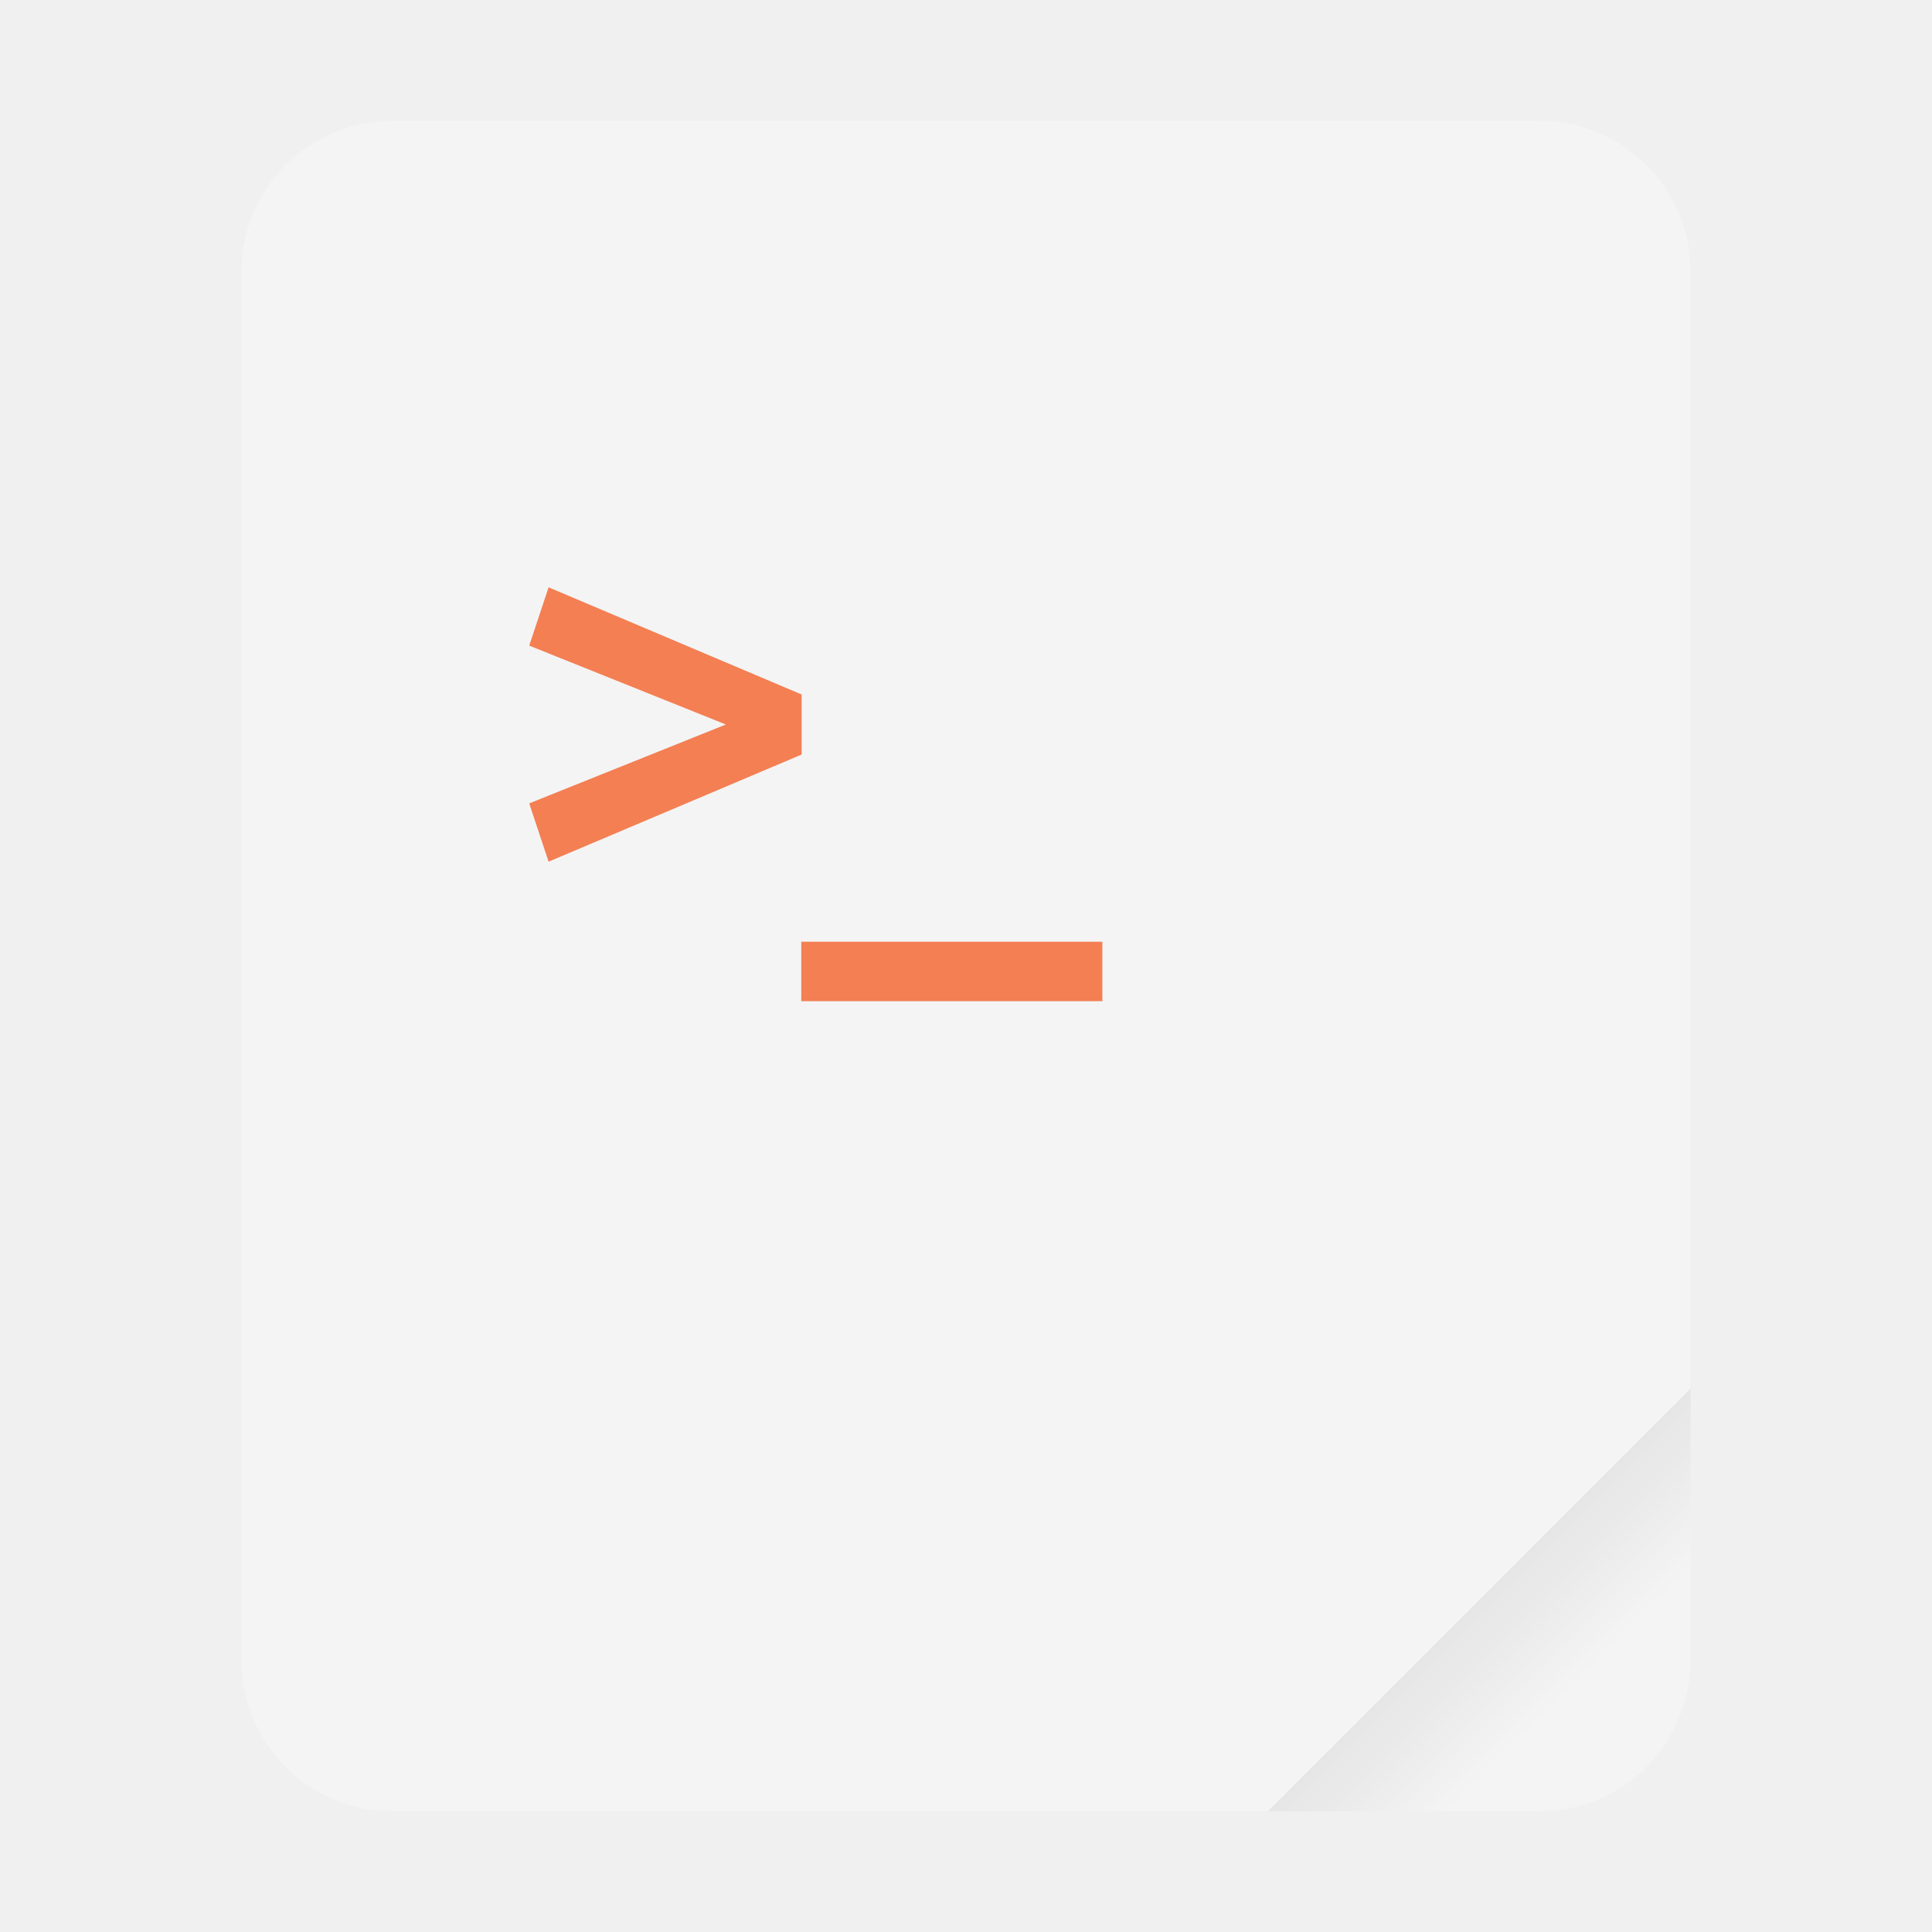
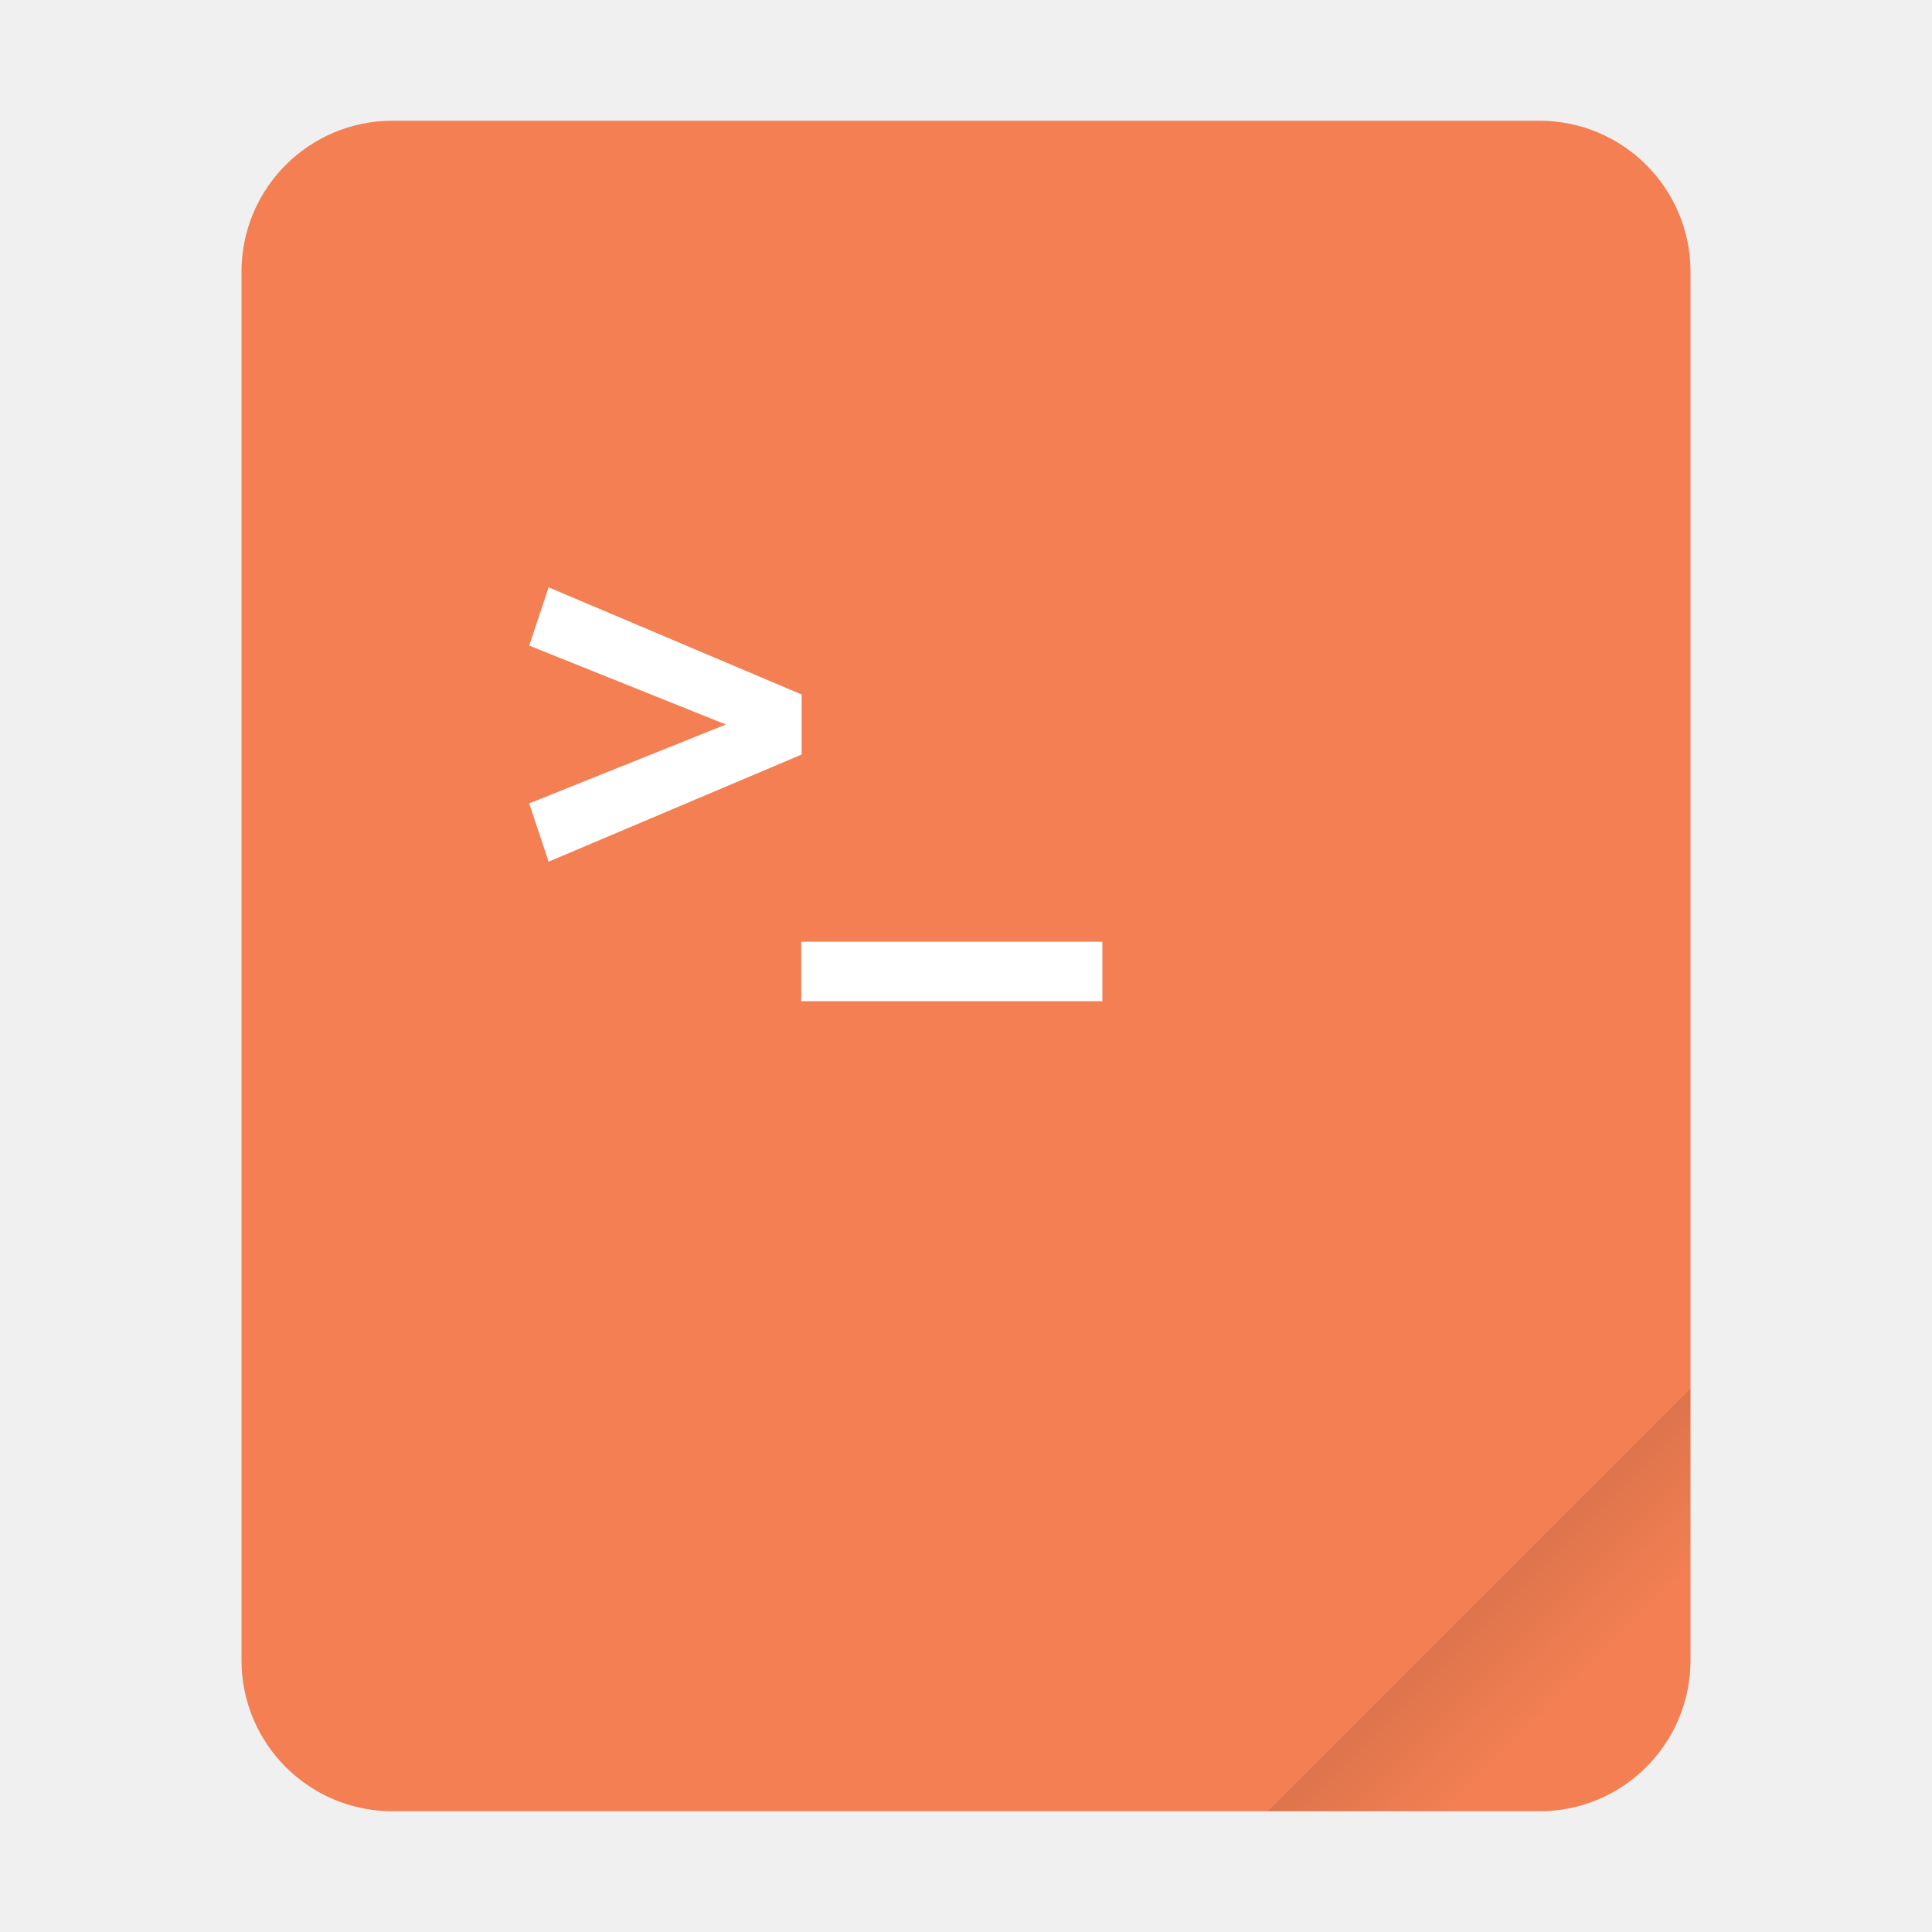
<svg xmlns="http://www.w3.org/2000/svg" width="64" height="64" version="1.1" viewBox="0 0 64 64">
  <defs>
    <linearGradient id="a" x1="49.571" x2="51.714" y1="52.714" y2="54.857" gradientTransform="matrix(2.3333,0,0,2.3333,-68.667,-72.001)" gradientUnits="userSpaceOnUse">
      <stop offset="0" />
      <stop stop-opacity="0" offset="1" />
    </linearGradient>
  </defs>
  <g transform="scale(1)">
-     <rect x="8" y="4" width="48" height="56" ry="5" fill="#f4f4f4" style="paint-order:stroke fill markers" />
-     <path d="m56 46-14 14h9c2.77 0 5-2.23 5-5z" fill="url(#a)" fill-rule="evenodd" opacity=".1" stroke-width="8.819" style="paint-order:stroke fill markers" />
+     <rect x="8" y="4" width="48" height="56" ry="5" fill="#f37f53" style="paint-order:stroke fill markers" />
+     <path d="m56 46-14 14h9c2.77 0 5-2.23 5-5z" fill="url(#a)" fill-rule="evenodd" opacity=".15" stroke-width="8.819" style="paint-order:stroke fill markers" />
  </g>
-   <path d="m18.173 19.456-0.642 1.931 6.515 2.613-6.515 2.613 0.642 1.931 8.382-3.549v-1.989zm8.37 11.74v1.97h9.974v-1.97z" enable-background="new" fill="#f37f53" stroke-width="3.78" />
+   <path d="m18.173 19.456-0.642 1.931 6.515 2.613-6.515 2.613 0.642 1.931 8.382-3.549v-1.989zm8.37 11.74v1.97h9.974v-1.97z" enable-background="new" fill="#fff" stroke-width="3.78" />
</svg>
